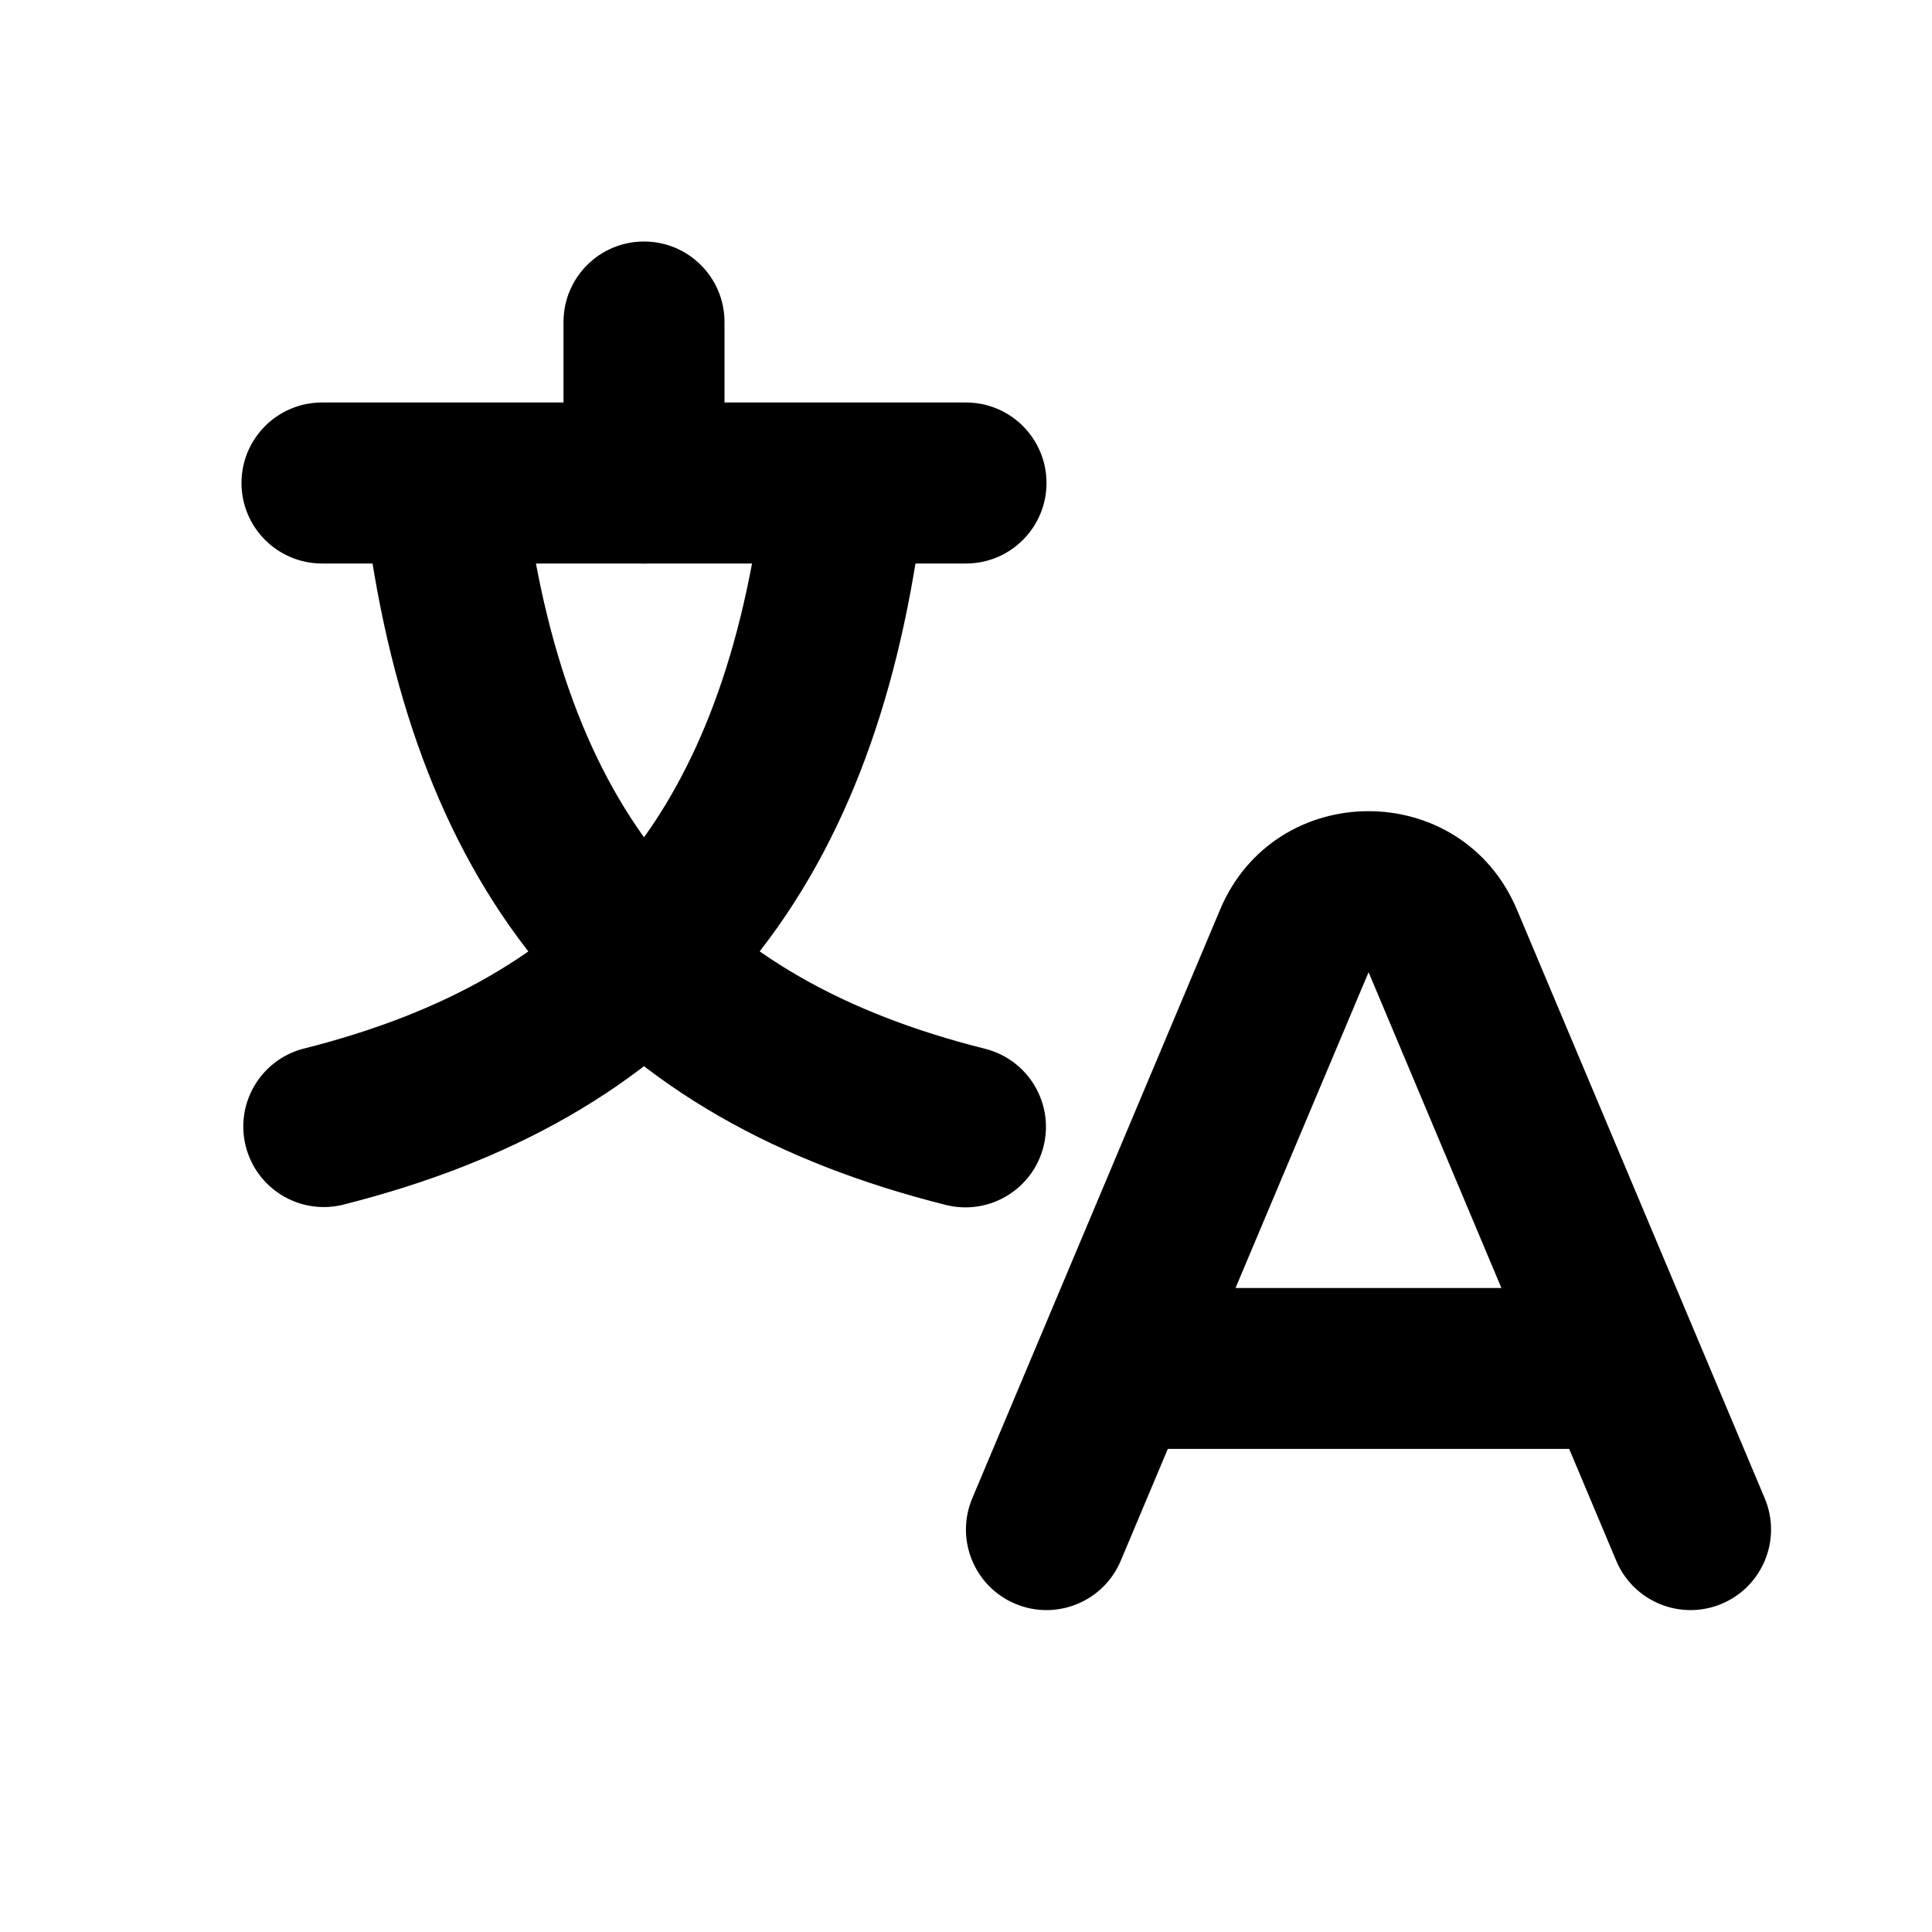
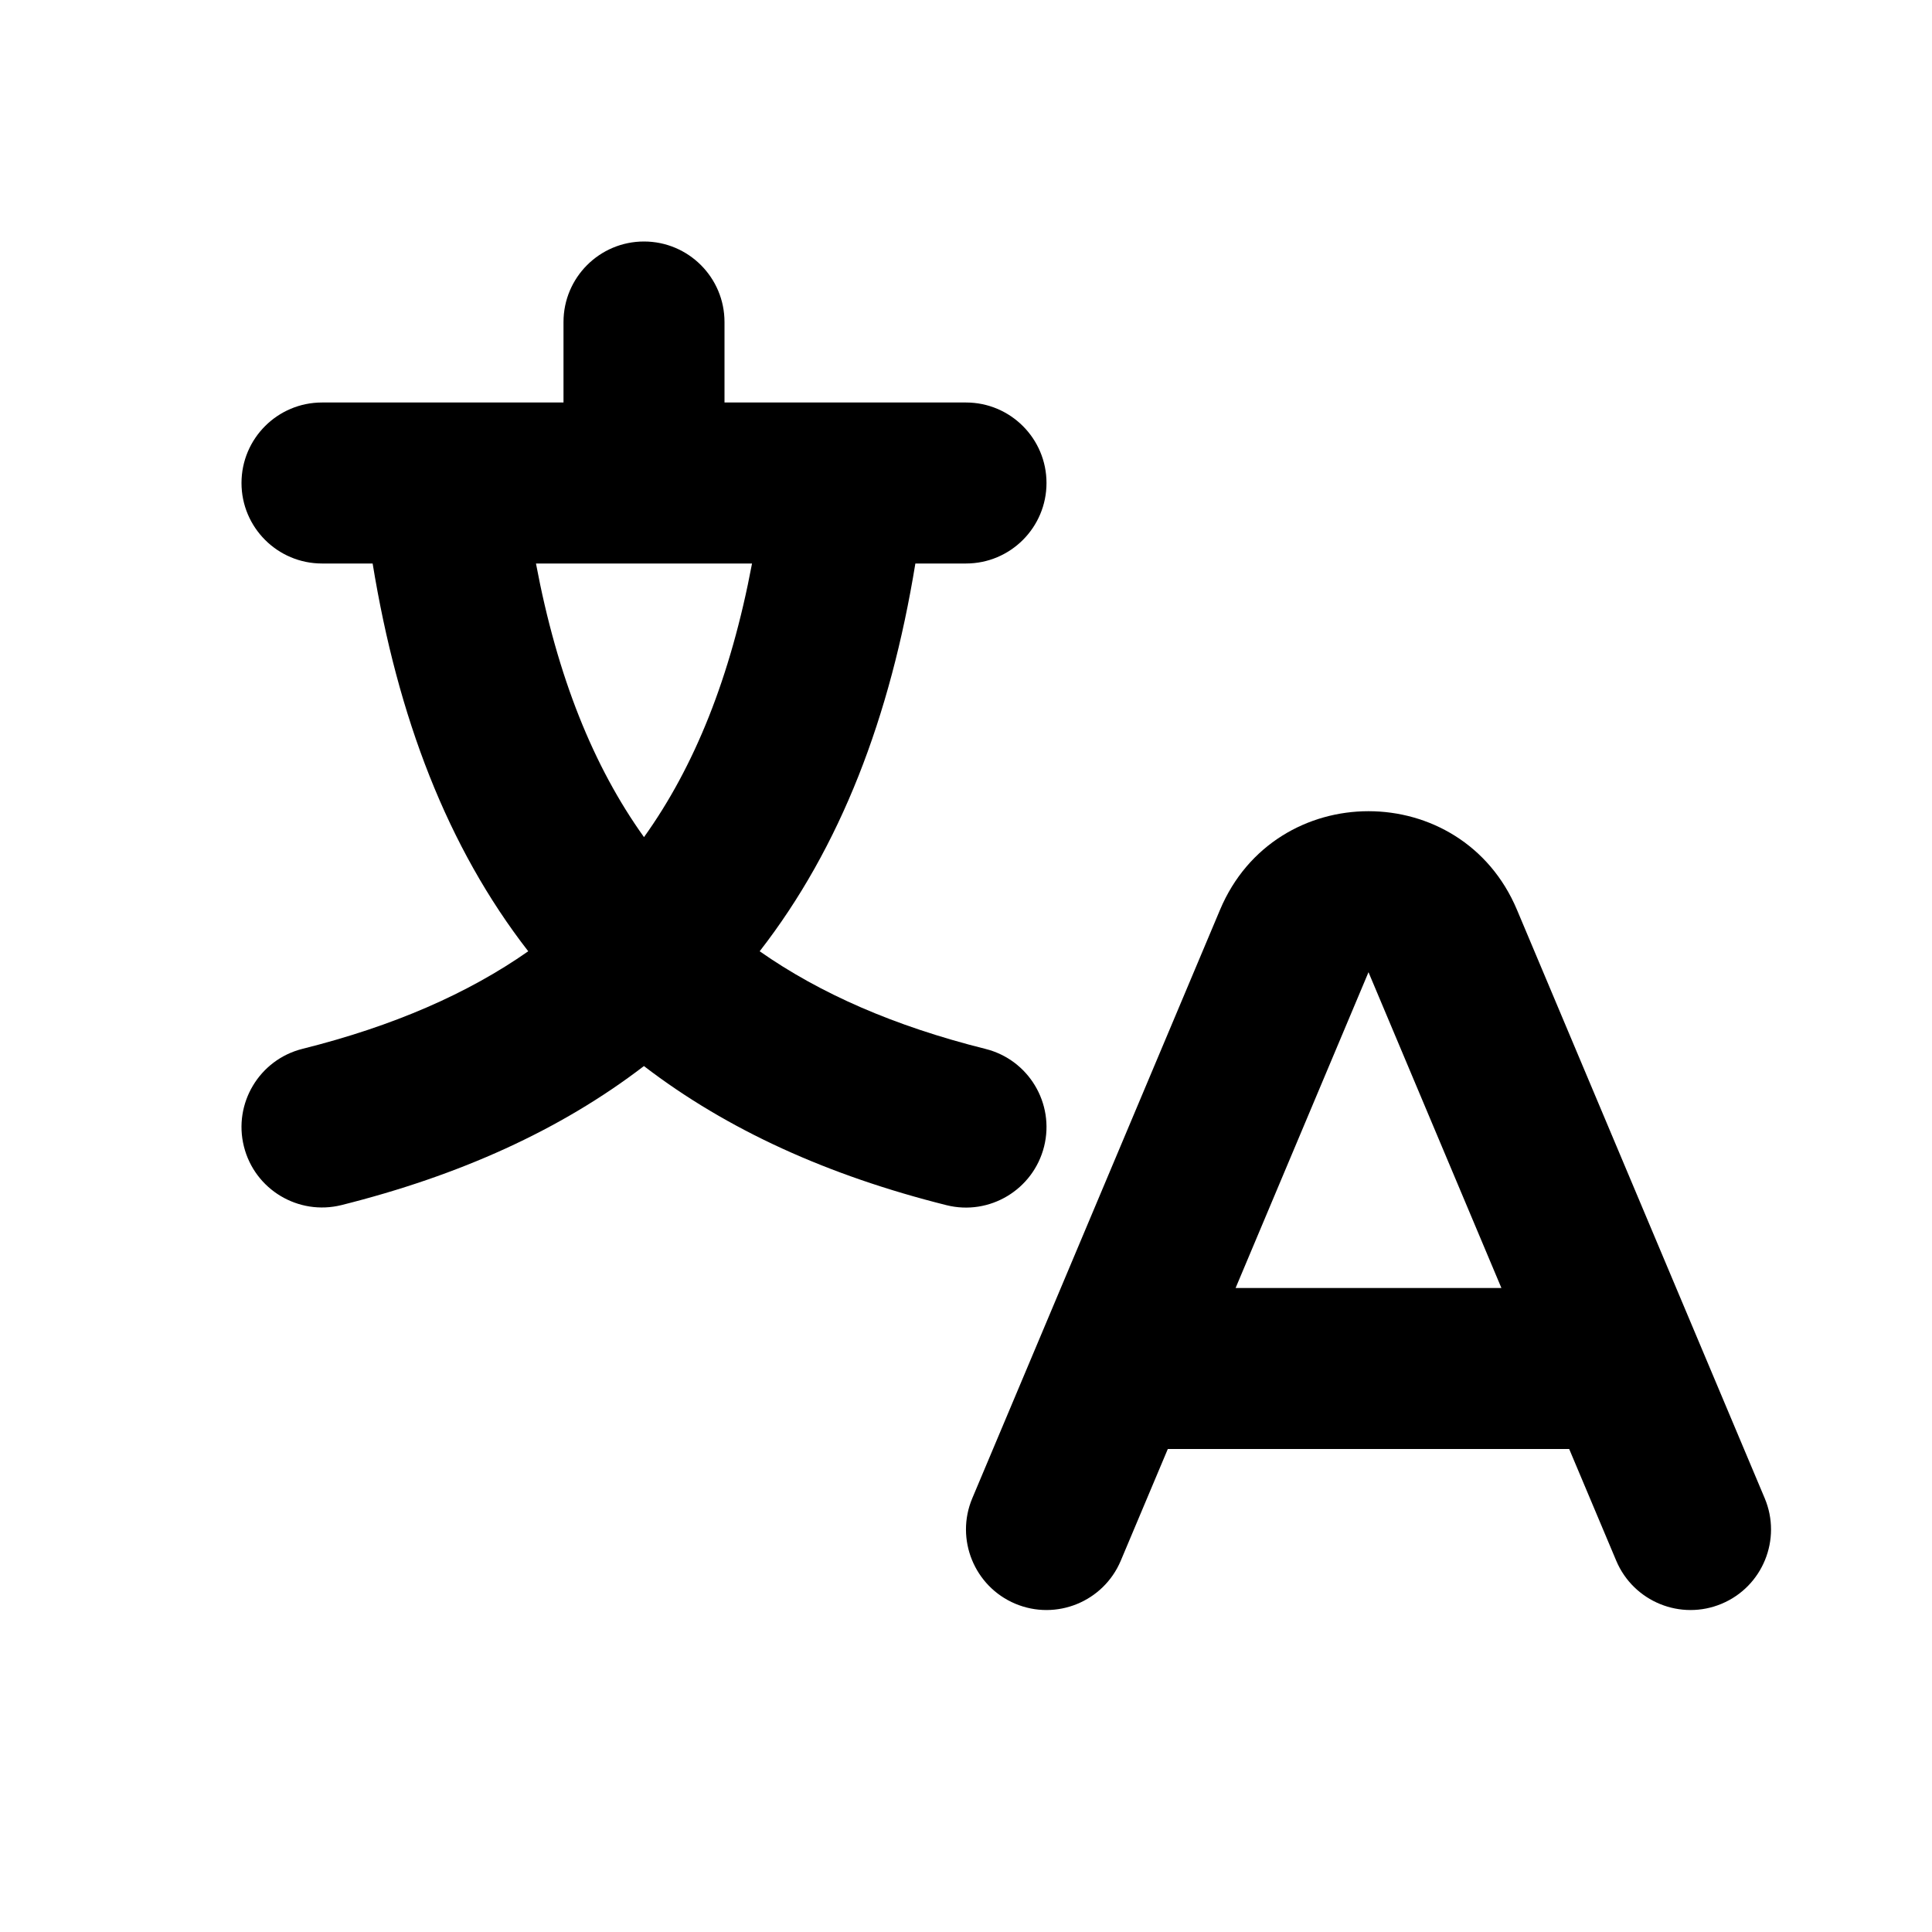
<svg xmlns="http://www.w3.org/2000/svg" width="24" height="24" fill="currentColor" viewBox="0 0 24 24">
-   <path d="M12 5a1 1 0 1 1 0 2H4a1 1 0 0 1 0-2h8Z" />
-   <path d="M7 6V4a1 1 0 0 1 2 0v2a1 1 0 1 1-2 0Zm-1.586-.614a1 1 0 0 1 1.123.86c.268 2.007.86 3.47 1.756 4.532.891 1.055 2.16 1.804 3.95 2.252a1 1 0 0 1-.486 1.94c-2.096-.524-3.77-1.454-4.992-2.902-1.216-1.44-1.909-3.303-2.21-5.558a1 1 0 0 1 .86-1.124Z" />
-   <path d="M10.586 5.393a1 1 0 0 0-1.124.858c-.268 2.005-.86 3.467-1.756 4.529-.89 1.054-2.159 1.802-3.948 2.25a1 1 0 0 0 .484 1.94c2.095-.524 3.77-1.453 4.991-2.9 1.216-1.438 1.91-3.3 2.211-5.553a1 1 0 0 0-.858-1.124Zm4.57 5.907c.688-1.631 3-1.631 3.688 0l3.078 7.312a1 1 0 0 1-1.844.777l-.585-1.39h-4.986l-.585 1.39a1 1 0 0 1-1.844-.777l3.078-7.311Zm.193 4.7h3.302l-1.65-3.923L15.348 16Z" />
+   <path fill-rule="evenodd" clip-rule="evenodd" d="M15.156 11.301C15.843 9.669 18.157 9.669 18.844 11.301L21.922 18.612C22.136 19.121 21.897 19.708 21.388 19.922C20.879 20.136 20.293 19.897 20.078 19.389L19.493 18H14.507L13.922 19.389C13.707 19.897 13.121 20.136 12.612 19.922C12.104 19.708 11.864 19.121 12.078 18.612L15.156 11.301ZM15.349 16H18.651L17 12.077L15.349 16Z" />
+   <path fill-rule="evenodd" clip-rule="evenodd" d="M8 3C8.552 3 9 3.448 9 4V5H12C12.552 5 13 5.448 13 6C13 6.552 12.552 7 12 7H11.371C11.059 8.911 10.443 10.523 9.437 11.817C10.188 12.343 11.11 12.747 12.242 13.03C12.778 13.164 13.104 13.707 12.97 14.243C12.835 14.779 12.292 15.105 11.757 14.971C10.296 14.605 9.04 14.041 7.999 13.243C6.958 14.041 5.703 14.604 4.242 14.97C3.707 15.103 3.164 14.778 3.03 14.242C2.896 13.707 3.222 13.163 3.758 13.029C4.889 12.746 5.812 12.342 6.562 11.817C5.557 10.523 4.941 8.911 4.629 7H4C3.448 7 3 6.552 3 6C3 5.448 3.448 5 4 5H7V4C7 3.448 7.448 3 8 3ZM6.658 7C6.924 8.413 7.374 9.525 8 10.399C8.626 9.525 9.076 8.414 9.342 7H6.658Z" />
</svg>
